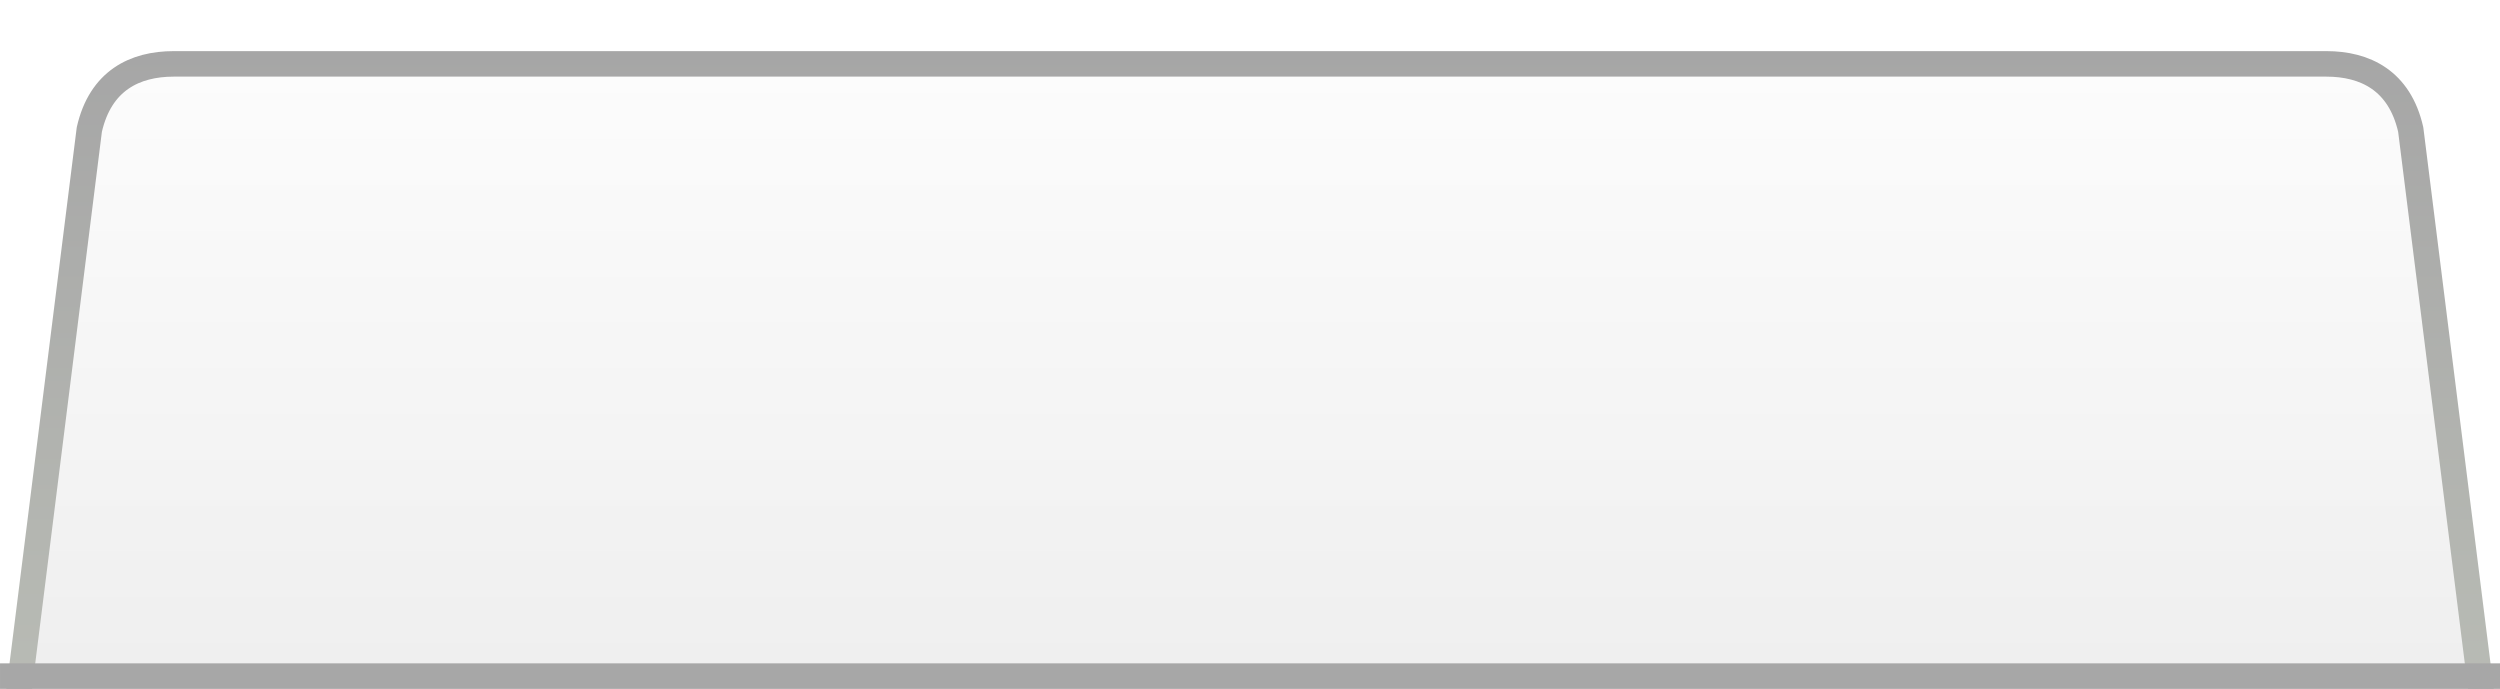
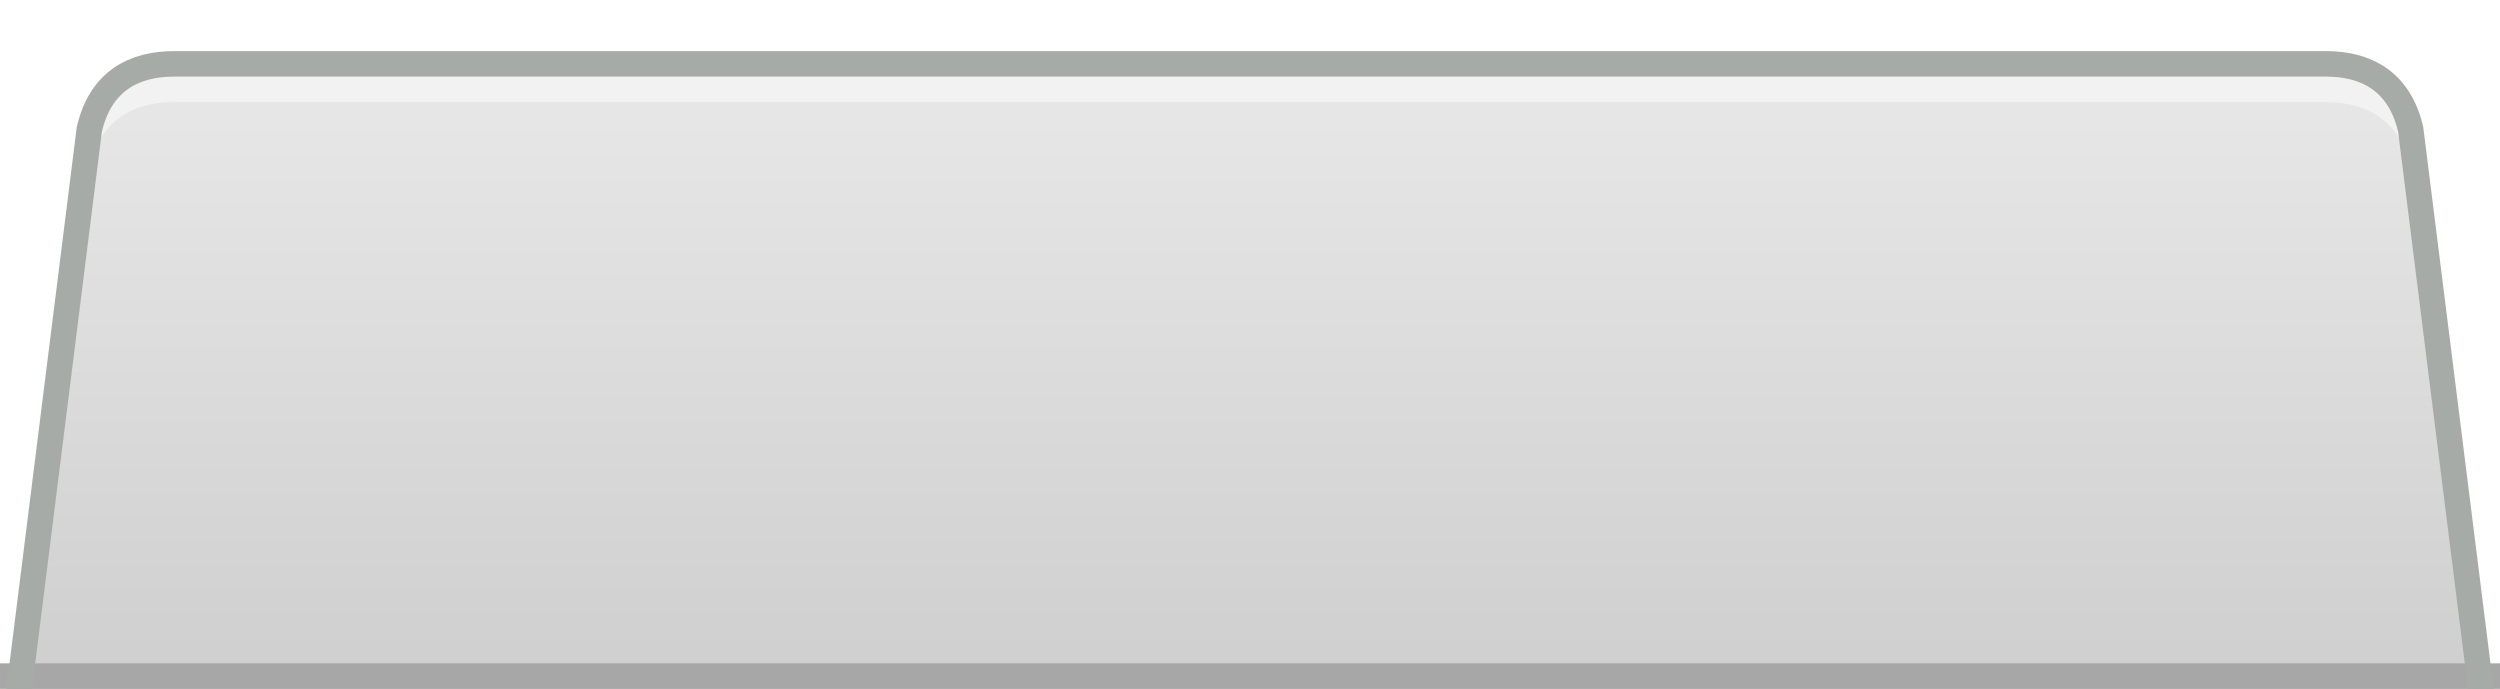
<svg xmlns="http://www.w3.org/2000/svg" xmlns:xlink="http://www.w3.org/1999/xlink" width="98" height="27.004" id="svg3779" version="1.1">
  <defs id="defs3781">
-     <linearGradient id="linearGradient3873">
-       <stop style="stop-color:#eeeeee;stop-opacity:1" offset="0" id="stop3875" />
-       <stop style="stop-color:#fcfcfc;stop-opacity:1" offset="1" id="stop3877" />
+     <linearGradient id="linearGradient3905">
+       <stop style="stop-color:#e6e6e6;stop-opacity:1;" offset="0" id="stop3907" />
+       <stop style="stop-color:#bcbebc;stop-opacity:1" offset="1" id="stop3909" />
    </linearGradient>
-     <linearGradient id="linearGradient4791">
-       <stop style="stop-color:#babdb6;stop-opacity:1;" offset="0" id="stop4793" />
-       <stop style="stop-color:#a6a6a6;stop-opacity:1;" offset="1" id="stop4795" />
+     <linearGradient xlink:href="#linearGradient3905" id="linearGradient3911" x1="134.434" y1="86.035" x2="134.434" y2="107.537" gradientUnits="userSpaceOnUse" />
+     <linearGradient id="linearGradient3905-4">
+       <stop style="stop-color:#e6e6e6;stop-opacity:1;" offset="0" id="stop3907-5" />
+       <stop style="stop-color:#d0d0d0;stop-opacity:1" offset="1" id="stop3909-4" />
    </linearGradient>
-     <linearGradient y2="280.362" x2="404.671" y1="256.146" x1="404.671" gradientTransform="matrix(0.6311787,0,0,-1.129248,-85.38201,400.5647)" gradientUnits="userSpaceOnUse" id="linearGradient3777" xlink:href="#linearGradient4791" />
-     <linearGradient xlink:href="#linearGradient3873" id="linearGradient3879" x1="144.725" y1="107.931" x2="144.725" y2="82.79" gradientUnits="userSpaceOnUse" gradientTransform="translate(0,2)" />
+     <linearGradient y2="107.537" x2="134.434" y1="86.66" x1="134.434" gradientUnits="userSpaceOnUse" id="linearGradient6988" xlink:href="#linearGradient3905-4" />
  </defs>
  <g id="layer1" transform="translate(-82.43361,-82.03125)">
-     <path style="fill:url(#linearGradient3879);fill-opacity:1;stroke:url(#linearGradient3777);stroke-width:1;stroke-linecap:round;stroke-linejoin:round;stroke-miterlimit:4;stroke-opacity:1;stroke-dasharray:none;stroke-dashoffset:0;enable-background:new" d="m 179.934,111.035 -3,-23.925 c -0.438,-1.926 -1.788,-2.575 -3.312,-2.575 l -84.375,0 c -1.524,0 -2.874,0.649 -3.312,2.575 l -3,23.925" id="path13726" />
+     <path style="fill:#f2f2f2;fill-opacity:1;stroke:none;stroke-width:1;stroke-linecap:round;stroke-linejoin:round;stroke-miterlimit:4;stroke-opacity:1;stroke-dasharray:none;stroke-dashoffset:0;enable-background:new" d="m 82.934,111.035 3,-23.925 c 0.438,-1.926 1.788,-2.575 3.312,-2.575 l 84.375,0 c 1.524,0 2.874,0.649 3.312,2.575 l 3,23.925" id="path13726" />
+     <path style="fill:url(#linearGradient6988);fill-opacity:1;stroke:none;enable-background:new" d="m 82.934,112.535 3,-23.925 c 0.438,-1.926 1.788,-2.575 3.312,-2.575 l 84.375,0 c 1.524,0 2.874,0.649 3.312,2.575 l 3,23.925" id="path13726-1-6" />
    <rect style="color:#000000;fill:#a7a7a7;fill-opacity:1;fill-rule:nonzero;stroke:none;stroke-width:2;marker:none;visibility:visible;display:inline;overflow:visible;enable-background:accumulate" id="rect3900" width="98" height="1" x="82.434" y="108.035" />
+     <path style="fill:none;fill-opacity:1;stroke:#a7aba7;stroke-width:1;stroke-linecap:round;stroke-linejoin:round;stroke-miterlimit:4;stroke-opacity:1;stroke-dasharray:none;stroke-dashoffset:0;enable-background:new" d="m 82.934,111.035 3,-23.925 c 0.438,-1.926 1.788,-2.575 3.312,-2.575 l 84.375,0 c 1.524,0 2.874,0.649 3.312,2.575 l 3,23.925" id="path13726-4" />
  </g>
</svg>
